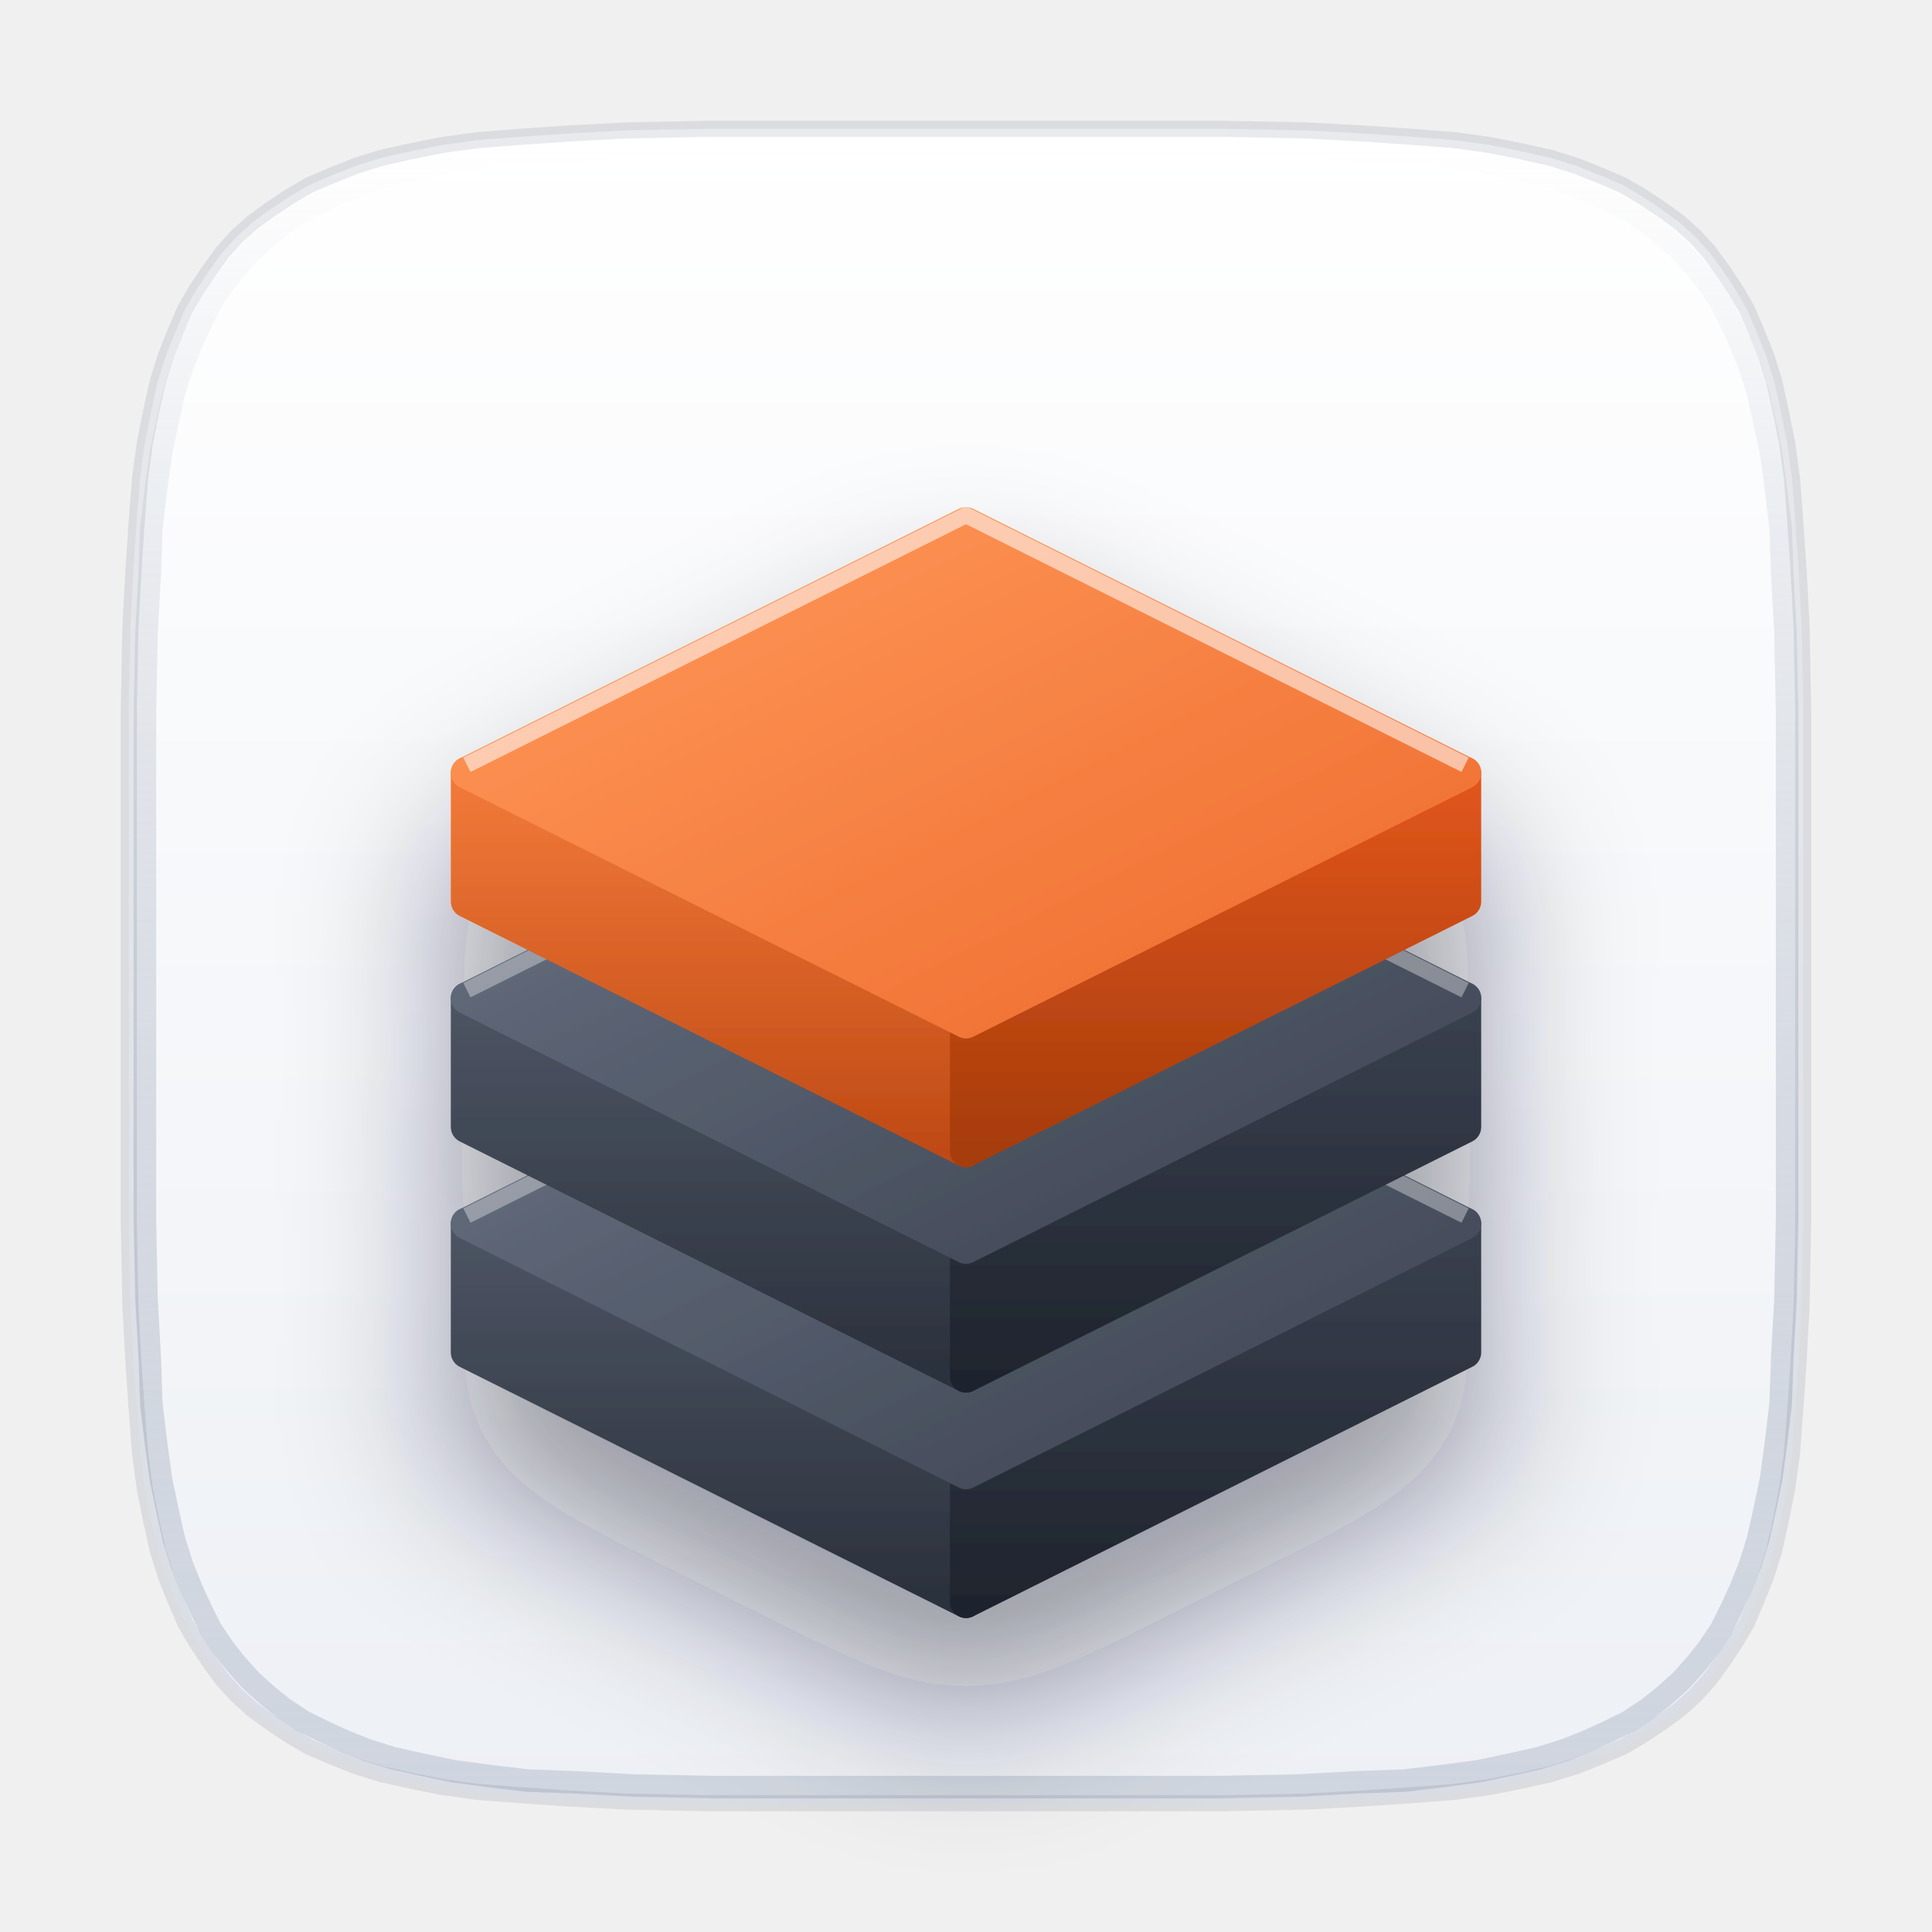
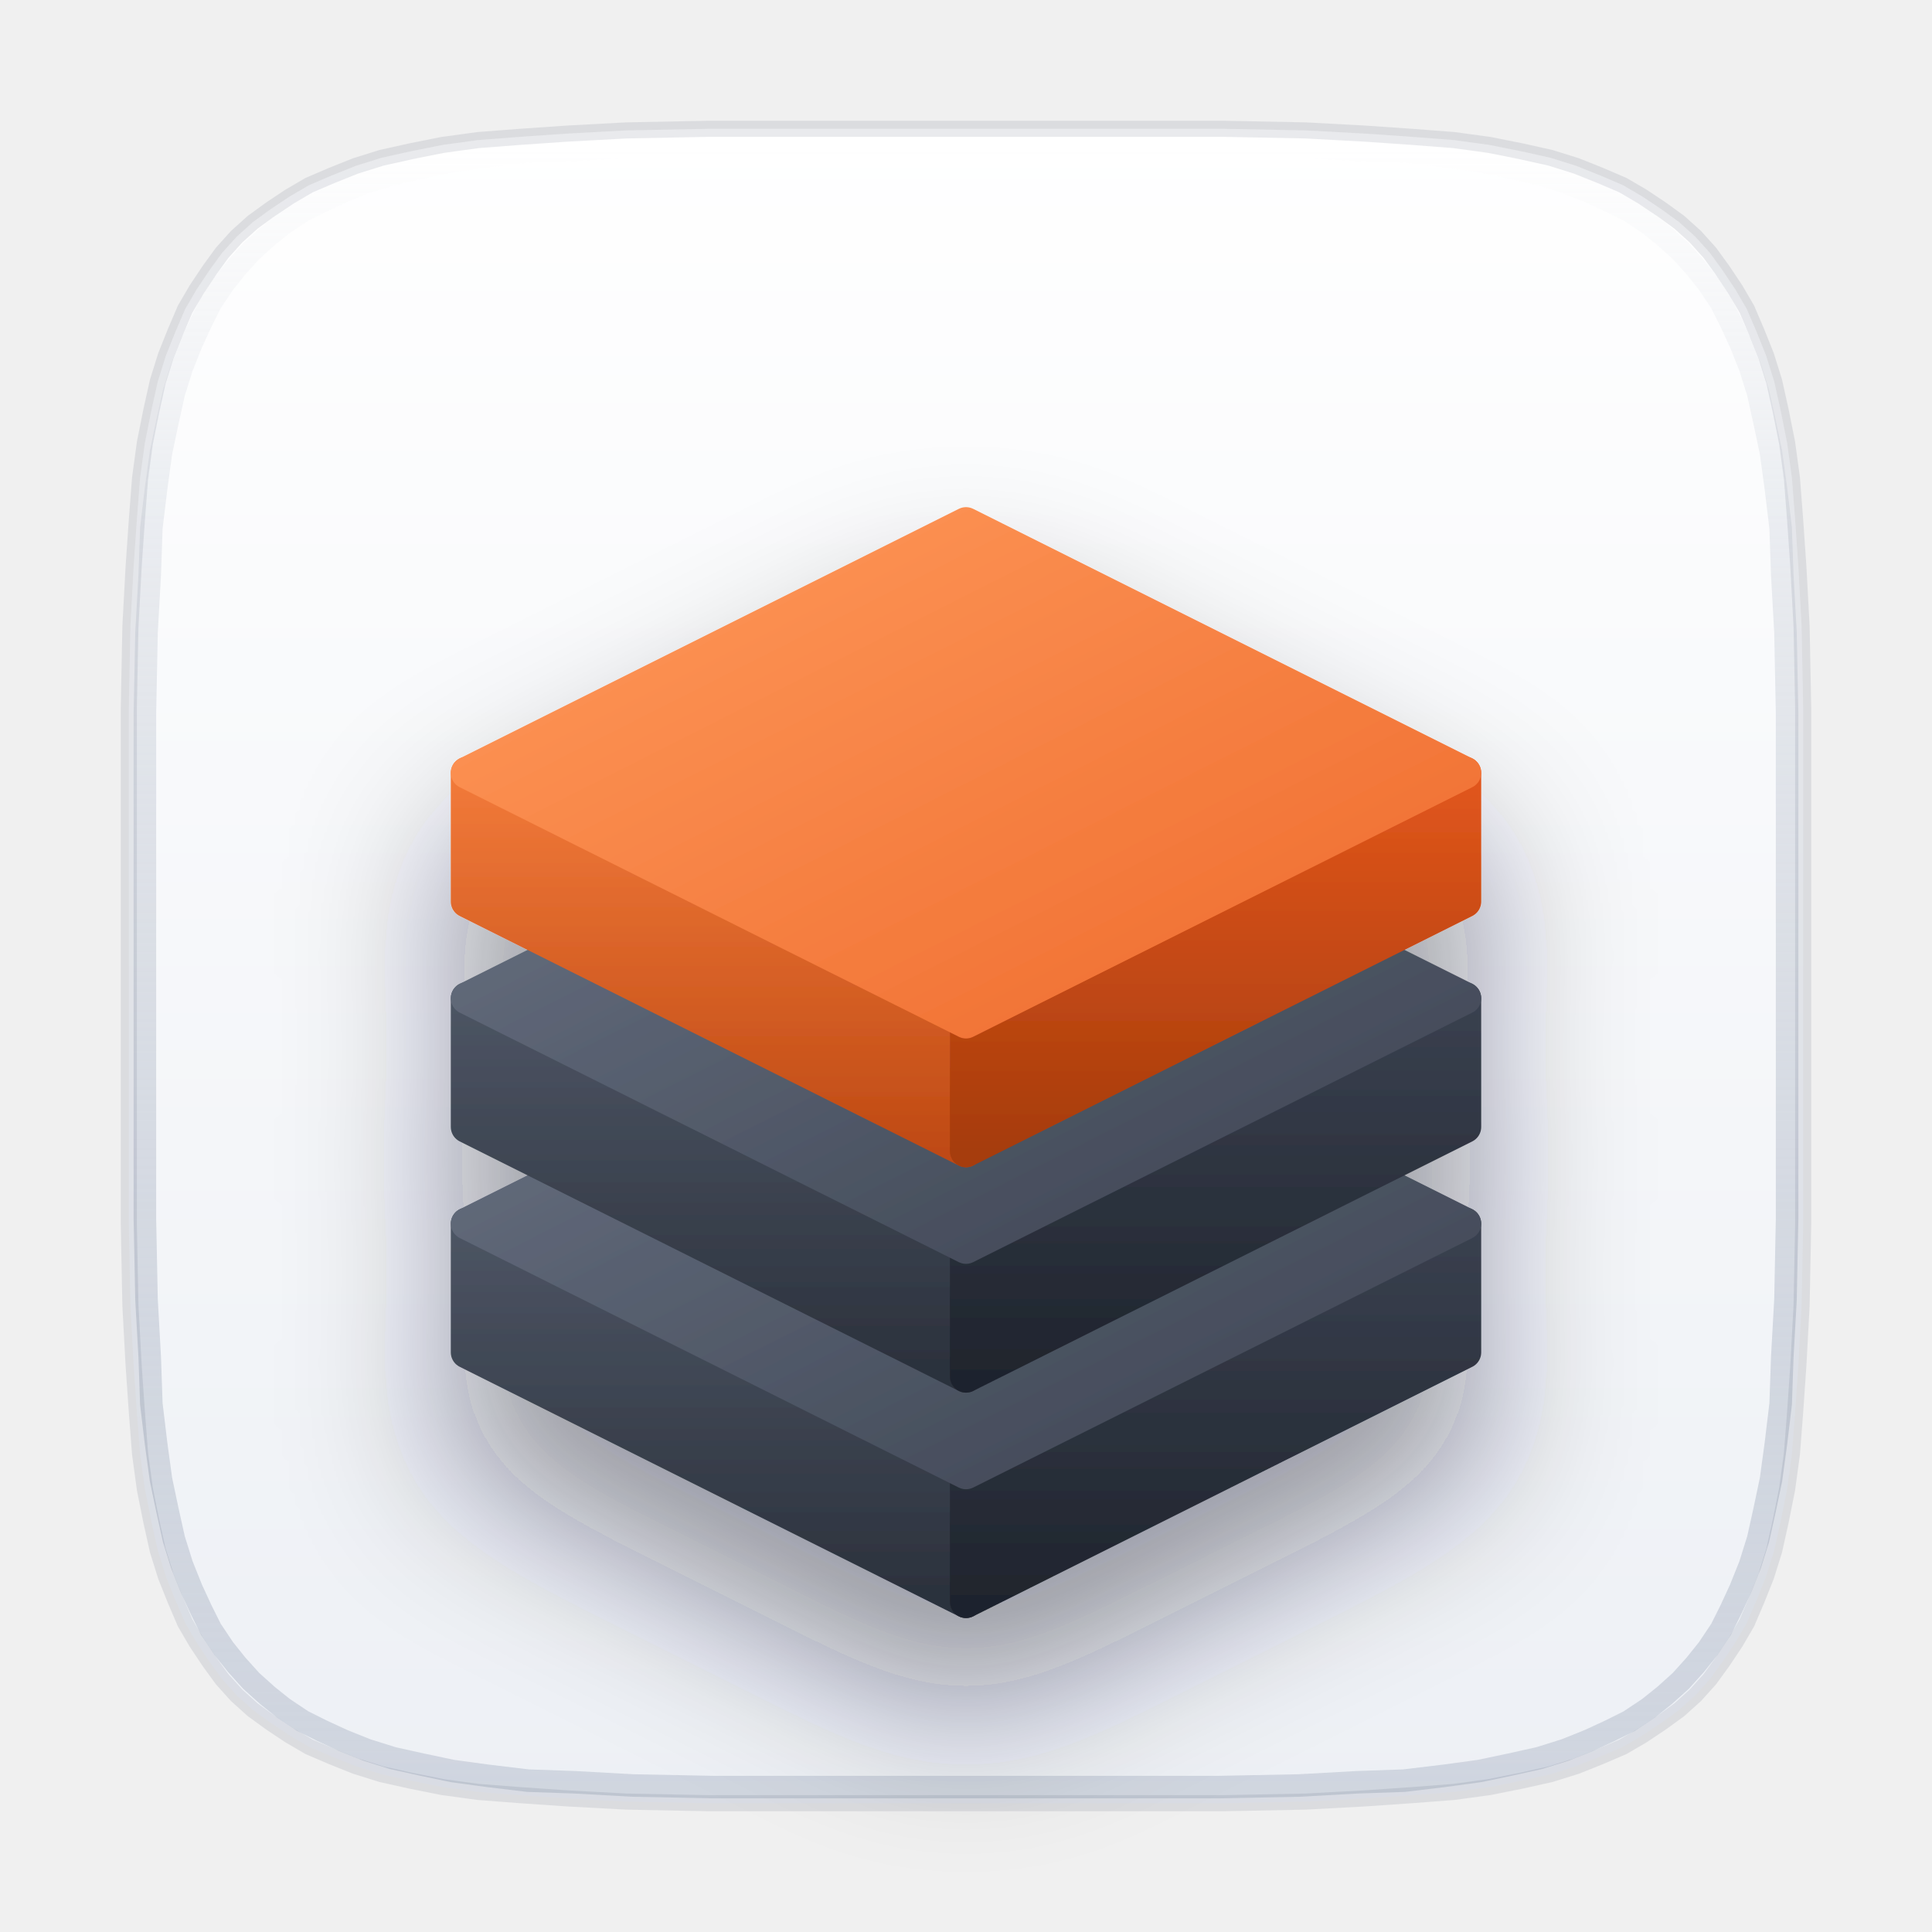
<svg xmlns="http://www.w3.org/2000/svg" viewBox="0 0 120 120" width="120" height="120">
  <defs>
    <linearGradient id="bt" x1="0" y1="0" x2="0" y2="1">
      <stop offset="0" stop-color="#ffffff" />
      <stop offset="1" stop-color="#edf0f5" />
    </linearGradient>
    <linearGradient id="be" x1="0" y1="0" x2="0" y2="1">
      <stop offset="0" stop-color="#ffffff" stop-opacity="1" />
      <stop offset="1" stop-color="#9aa5b8" stop-opacity=".35" />
    </linearGradient>
    <linearGradient id="bt1" x1="0" y1="0" x2="1" y2="1">
      <stop offset="0" stop-color="#6a7384" />
      <stop offset="1" stop-color="#3b4250" />
    </linearGradient>
    <linearGradient id="bl1" x1="0" y1="0" x2="0" y2="1">
      <stop offset="0" stop-color="#4d5564" />
      <stop offset="1" stop-color="#2b313c" />
    </linearGradient>
    <linearGradient id="br1" x1="0" y1="0" x2="0" y2="1">
      <stop offset="0" stop-color="#3a4150" />
      <stop offset="1" stop-color="#1f242d" />
    </linearGradient>
    <linearGradient id="bt2" x1="0" y1="0" x2="1" y2="1">
      <stop offset="0" stop-color="#ff9a5c" />
      <stop offset="1" stop-color="#ee6a2c" />
    </linearGradient>
    <linearGradient id="bl2" x1="0" y1="0" x2="0" y2="1">
      <stop offset="0" stop-color="#f27a3a" />
      <stop offset="1" stop-color="#bf4a14" />
    </linearGradient>
    <linearGradient id="br2" x1="0" y1="0" x2="0" y2="1">
      <stop offset="0" stop-color="#e2561c" />
      <stop offset="1" stop-color="#a63c0c" />
    </linearGradient>
    <filter id="bs" x="-60%" y="-60%" width="220%" height="240%">
      <feDropShadow dx="0" dy="6" stdDeviation="5" flood-color="#1b2030" flood-opacity=".42" />
    </filter>
  </defs>
  <path d="M112.0 60.0L112.0 76.0L111.9 81.1L111.7 84.8L111.5 87.7L111.3 90.3L111.0 92.5L110.6 94.5L110.2 96.3L109.7 97.9L109.1 99.4L108.5 100.8L107.8 102.0L107.0 103.2L106.2 104.3L105.3 105.3L104.3 106.2L103.2 107.0L102.0 107.8L100.8 108.5L99.4 109.1L97.9 109.7L96.3 110.2L94.5 110.6L92.5 111.0L90.3 111.3L87.7 111.5L84.8 111.7L81.1 111.9L76.0 112.0L60.0 112.0L44.0 112.0L38.9 111.9L35.2 111.7L32.3 111.5L29.7 111.3L27.5 111.0L25.5 110.6L23.7 110.2L22.1 109.7L20.6 109.1L19.2 108.5L18.0 107.8L16.8 107.0L15.7 106.2L14.7 105.3L13.8 104.3L13.0 103.2L12.2 102.0L11.5 100.8L10.9 99.4L10.3 97.9L9.8 96.3L9.4 94.5L9.0 92.5L8.7 90.3L8.5 87.7L8.3 84.8L8.1 81.1L8.0 76.0L8.0 60.0L8.0 44.0L8.1 38.9L8.3 35.2L8.5 32.3L8.7 29.7L9.0 27.5L9.4 25.5L9.8 23.7L10.3 22.1L10.9 20.6L11.5 19.2L12.2 18.0L13.0 16.8L13.8 15.7L14.7 14.7L15.7 13.8L16.8 13.0L18.0 12.2L19.2 11.5L20.6 10.9L22.1 10.3L23.7 9.8L25.5 9.4L27.5 9.0L29.7 8.7L32.3 8.5L35.2 8.3L38.9 8.1L44.0 8.0L60.0 8.0L76.0 8.0L81.1 8.1L84.8 8.3L87.7 8.5L90.3 8.7L92.5 9.0L94.5 9.4L96.3 9.8L97.9 10.3L99.4 10.9L100.8 11.5L102.0 12.2L103.2 13.0L104.3 13.8L105.3 14.7L106.2 15.7L107.0 16.8L107.8 18.0L108.5 19.2L109.1 20.6L109.7 22.1L110.2 23.7L110.6 25.5L111.0 27.5L111.3 29.7L111.5 32.3L111.7 35.2L111.9 38.9L112.0 44.0Z" fill="url(#bt)" />
  <path d="M111.0 60.0L111.0 75.7L110.9 80.7L110.7 84.3L110.6 87.2L110.3 89.7L110.0 91.9L109.6 93.8L109.2 95.6L108.7 97.2L108.1 98.7L107.5 100.0L106.9 101.2L106.1 102.4L105.3 103.4L104.4 104.4L103.4 105.3L102.4 106.1L101.2 106.9L100.0 107.5L98.7 108.1L97.2 108.7L95.6 109.2L93.8 109.6L91.9 110.0L89.7 110.3L87.2 110.6L84.3 110.7L80.7 110.9L75.7 111.0L60.0 111.0L44.3 111.0L39.3 110.9L35.7 110.7L32.8 110.6L30.3 110.3L28.1 110.0L26.2 109.6L24.4 109.2L22.8 108.7L21.3 108.1L20.0 107.5L18.8 106.9L17.6 106.1L16.6 105.3L15.6 104.4L14.7 103.4L13.9 102.4L13.1 101.2L12.5 100.0L11.9 98.7L11.3 97.2L10.8 95.6L10.4 93.8L10.0 91.9L9.7 89.7L9.4 87.2L9.3 84.3L9.1 80.7L9.0 75.7L9.0 60.0L9.0 44.3L9.1 39.3L9.3 35.7L9.4 32.8L9.7 30.3L10.0 28.1L10.4 26.2L10.8 24.4L11.3 22.8L11.9 21.3L12.5 20.0L13.1 18.8L13.9 17.6L14.7 16.6L15.6 15.6L16.6 14.7L17.6 13.9L18.8 13.1L20.0 12.5L21.3 11.9L22.8 11.3L24.4 10.8L26.2 10.4L28.1 10.0L30.3 9.7L32.8 9.4L35.7 9.3L39.3 9.1L44.3 9.0L60.0 9.0L75.7 9.0L80.7 9.1L84.3 9.3L87.2 9.4L89.7 9.7L91.9 10.0L93.8 10.4L95.6 10.8L97.2 11.3L98.7 11.9L100.0 12.5L101.2 13.1L102.4 13.9L103.4 14.7L104.4 15.6L105.3 16.6L106.1 17.6L106.9 18.8L107.5 20.0L108.1 21.3L108.7 22.8L109.2 24.4L109.6 26.2L110.0 28.1L110.3 30.3L110.6 32.8L110.7 35.7L110.9 39.3L111.0 44.3Z" fill="none" stroke="url(#be)" stroke-width="1.4" />
  <path d="M112.0 60.0L112.0 76.0L111.9 81.1L111.7 84.8L111.5 87.7L111.3 90.3L111.0 92.5L110.6 94.5L110.2 96.3L109.7 97.9L109.1 99.4L108.5 100.8L107.8 102.0L107.0 103.2L106.2 104.3L105.3 105.3L104.3 106.2L103.2 107.0L102.0 107.8L100.8 108.5L99.4 109.1L97.9 109.7L96.3 110.2L94.5 110.6L92.5 111.0L90.3 111.3L87.7 111.5L84.8 111.7L81.1 111.9L76.0 112.0L60.0 112.0L44.0 112.0L38.9 111.9L35.2 111.7L32.3 111.5L29.7 111.3L27.5 111.0L25.5 110.6L23.7 110.2L22.1 109.7L20.6 109.1L19.2 108.5L18.0 107.8L16.8 107.0L15.7 106.2L14.7 105.3L13.8 104.3L13.0 103.2L12.2 102.0L11.5 100.8L10.9 99.4L10.3 97.9L9.8 96.3L9.4 94.5L9.0 92.5L8.7 90.3L8.5 87.7L8.3 84.8L8.1 81.1L8.0 76.0L8.0 60.0L8.0 44.0L8.1 38.9L8.3 35.2L8.5 32.3L8.7 29.7L9.0 27.5L9.4 25.5L9.8 23.7L10.3 22.1L10.9 20.6L11.5 19.2L12.2 18.0L13.0 16.8L13.8 15.7L14.7 14.7L15.7 13.8L16.8 13.0L18.0 12.2L19.2 11.5L20.6 10.9L22.1 10.3L23.7 9.8L25.5 9.4L27.5 9.0L29.7 8.7L32.3 8.5L35.2 8.3L38.9 8.1L44.0 8.0L60.0 8.0L76.0 8.0L81.1 8.1L84.8 8.3L87.7 8.5L90.3 8.7L92.5 9.0L94.5 9.4L96.3 9.8L97.9 10.3L99.4 10.9L100.8 11.5L102.0 12.2L103.2 13.0L104.3 13.8L105.3 14.7L106.2 15.7L107.0 16.8L107.8 18.0L108.5 19.2L109.1 20.6L109.7 22.1L110.2 23.7L110.6 25.5L111.0 27.5L111.3 29.7L111.5 32.3L111.7 35.2L111.9 38.9L112.0 44.0Z" fill="none" stroke="#0f1e38" stroke-opacity=".09" stroke-width="1" />
  <g filter="url(#bs)">
    <polygon points="29,76 60,91.5 60,99.5 29,84" fill="url(#bl1)" stroke="url(#bl1)" stroke-width="2" stroke-linejoin="round" />
    <polygon points="60,91.5 91,76 91,84 60,99.5" fill="url(#br1)" stroke="url(#br1)" stroke-width="2" stroke-linejoin="round" />
    <polygon points="60,60.5 91,76 60,91.5 29,76" fill="url(#bt1)" stroke="url(#bt1)" stroke-width="2" stroke-linejoin="round" />
-     <polyline points="29,76 60,60.5 91,76" fill="none" stroke="#fff" stroke-opacity=".35" stroke-width="1" stroke-linejoin="round" transform="translate(0 -.5)" />
    <polygon points="29,62 60,77.5 60,85.5 29,70" fill="url(#bl1)" stroke="url(#bl1)" stroke-width="2" stroke-linejoin="round" />
    <polygon points="60,77.5 91,62 91,70 60,85.5" fill="url(#br1)" stroke="url(#br1)" stroke-width="2" stroke-linejoin="round" />
    <polygon points="60,46.5 91,62 60,77.5 29,62" fill="url(#bt1)" stroke="url(#bt1)" stroke-width="2" stroke-linejoin="round" />
-     <polyline points="29,62 60,46.5 91,62" fill="none" stroke="#fff" stroke-opacity=".35" stroke-width="1" stroke-linejoin="round" transform="translate(0 -.5)" />
    <polygon points="29,48 60,63.5 60,71.5 29,56" fill="url(#bl2)" stroke="url(#bl2)" stroke-width="2" stroke-linejoin="round" />
    <polygon points="60,63.5 91,48 91,56 60,71.5" fill="url(#br2)" stroke="url(#br2)" stroke-width="2" stroke-linejoin="round" />
    <polygon points="60,32.5 91,48 60,63.5 29,48" fill="url(#bt2)" stroke="url(#bt2)" stroke-width="2" stroke-linejoin="round" />
-     <polyline points="29,48 60,32.5 91,48" fill="none" stroke="#fff" stroke-opacity=".55" stroke-width="1" stroke-linejoin="round" transform="translate(0 -.5)" />
  </g>
</svg>
